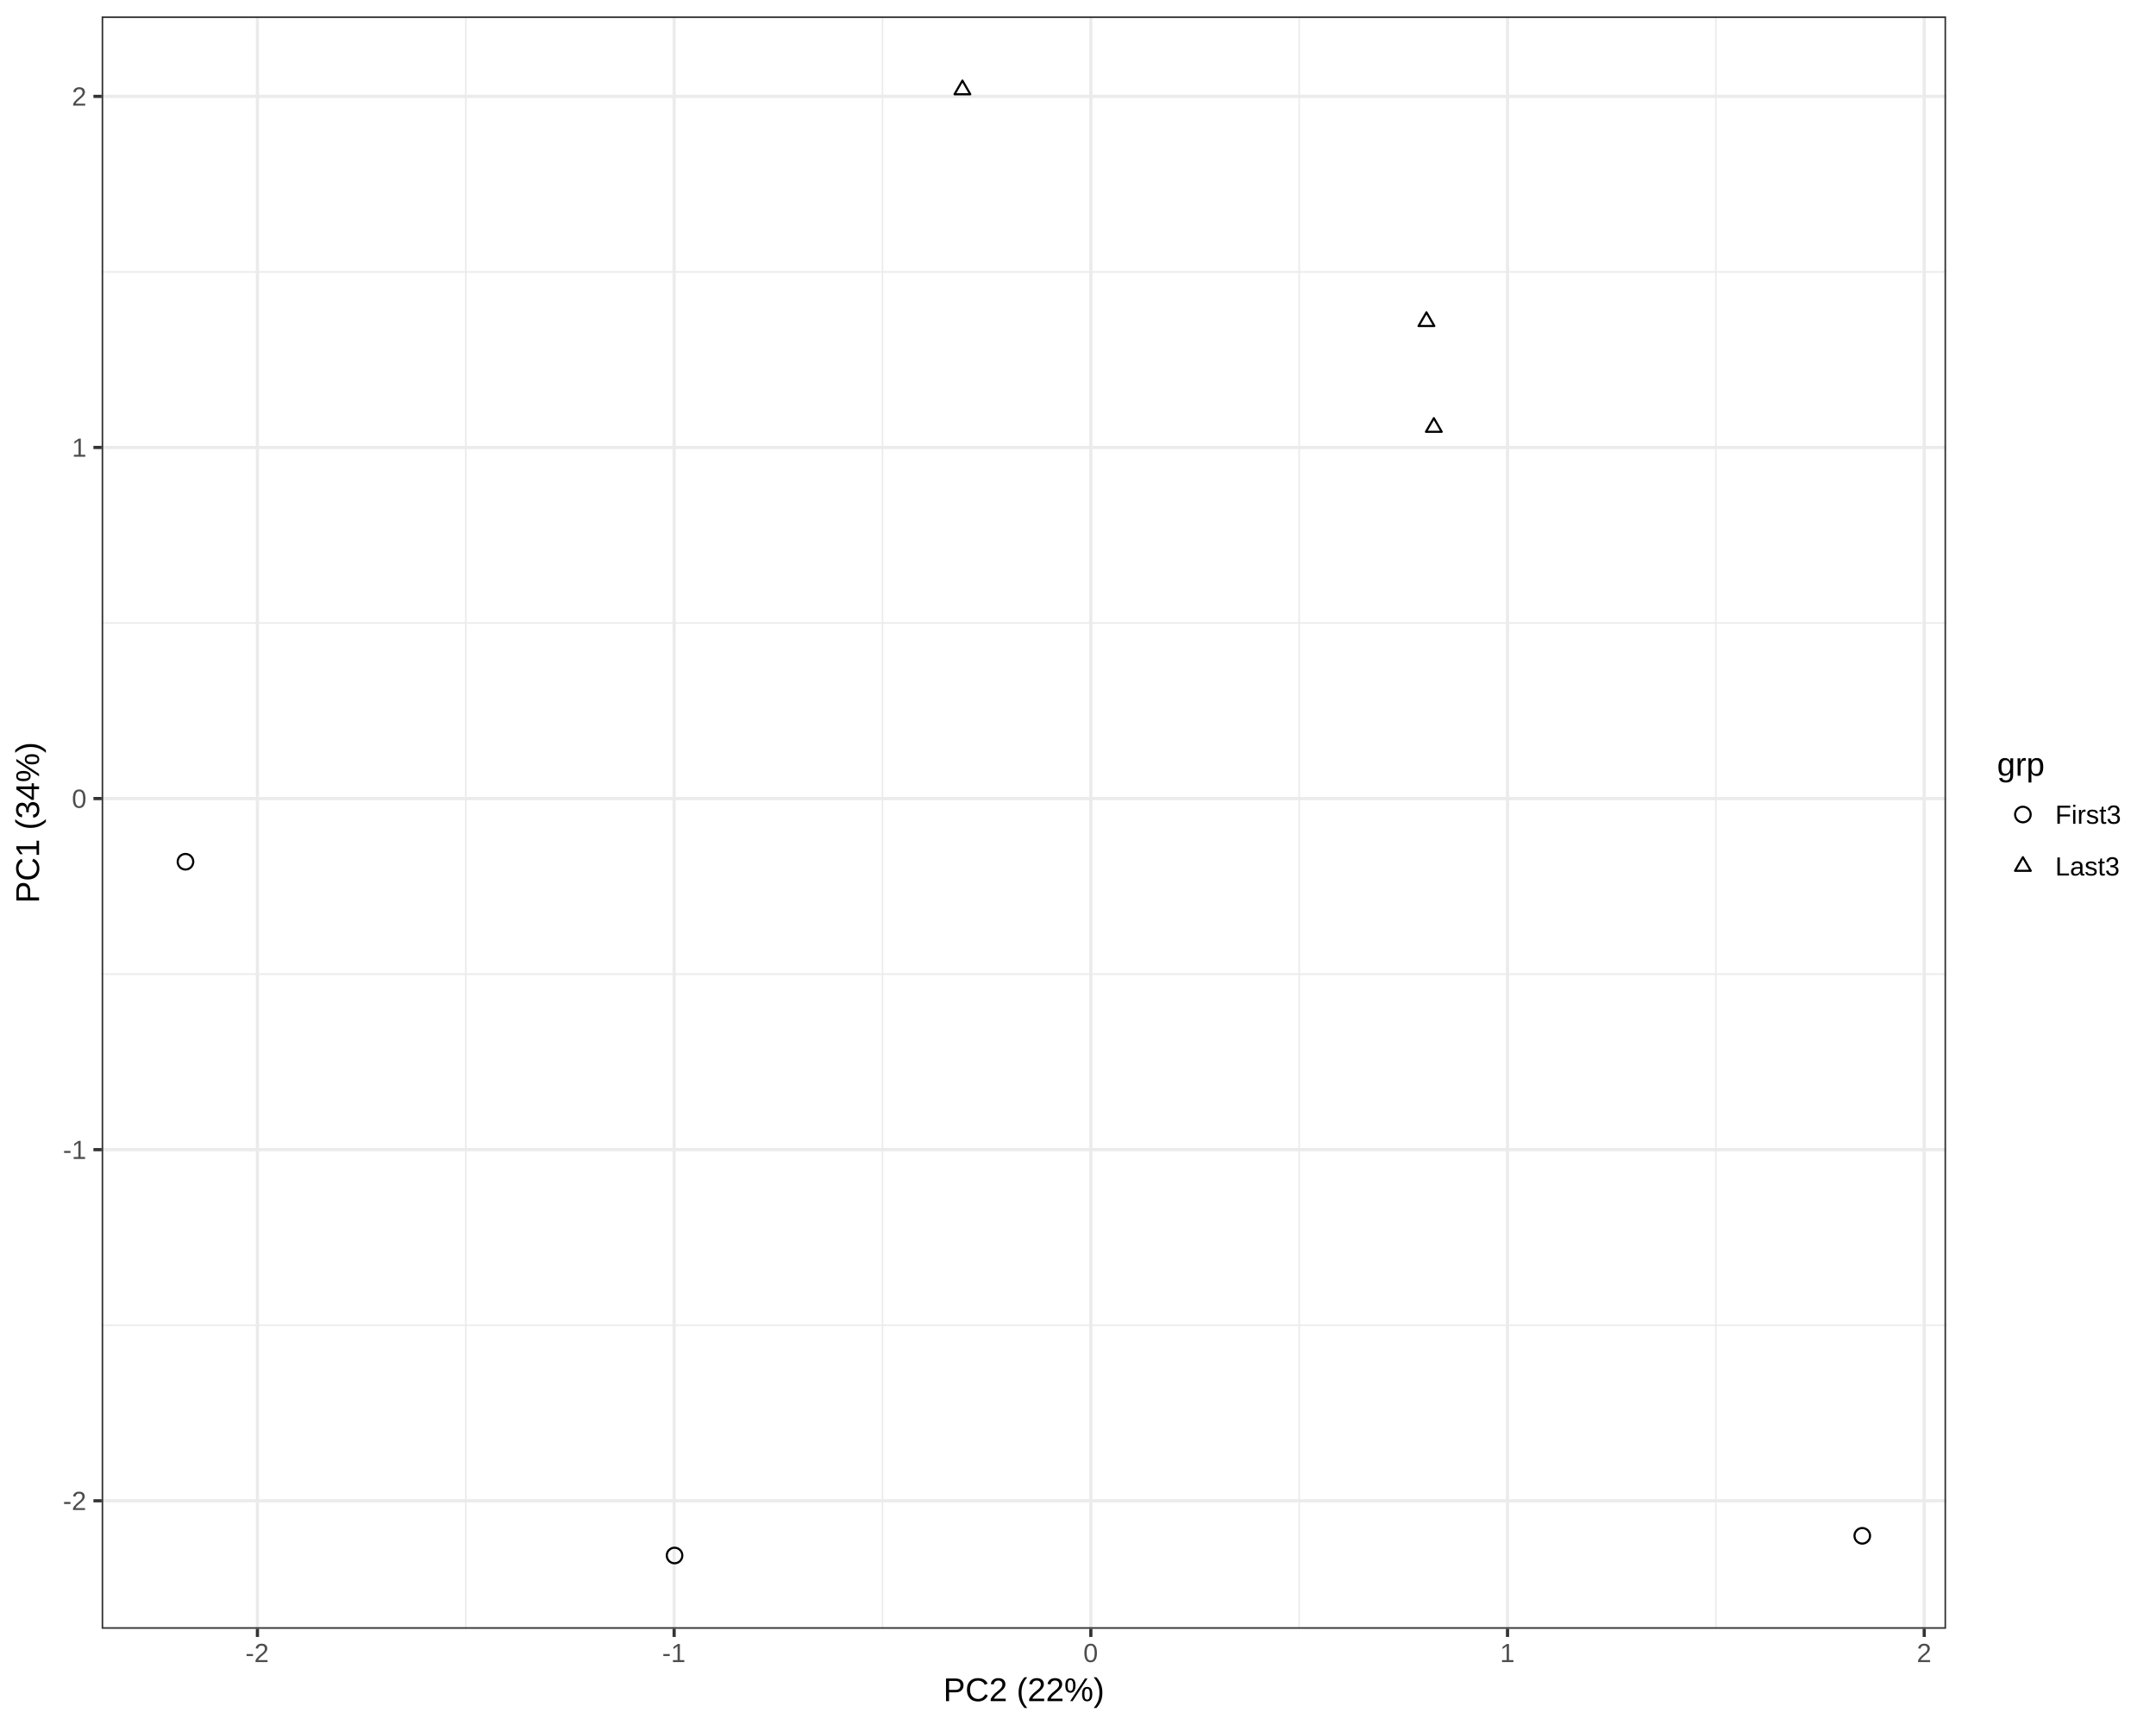
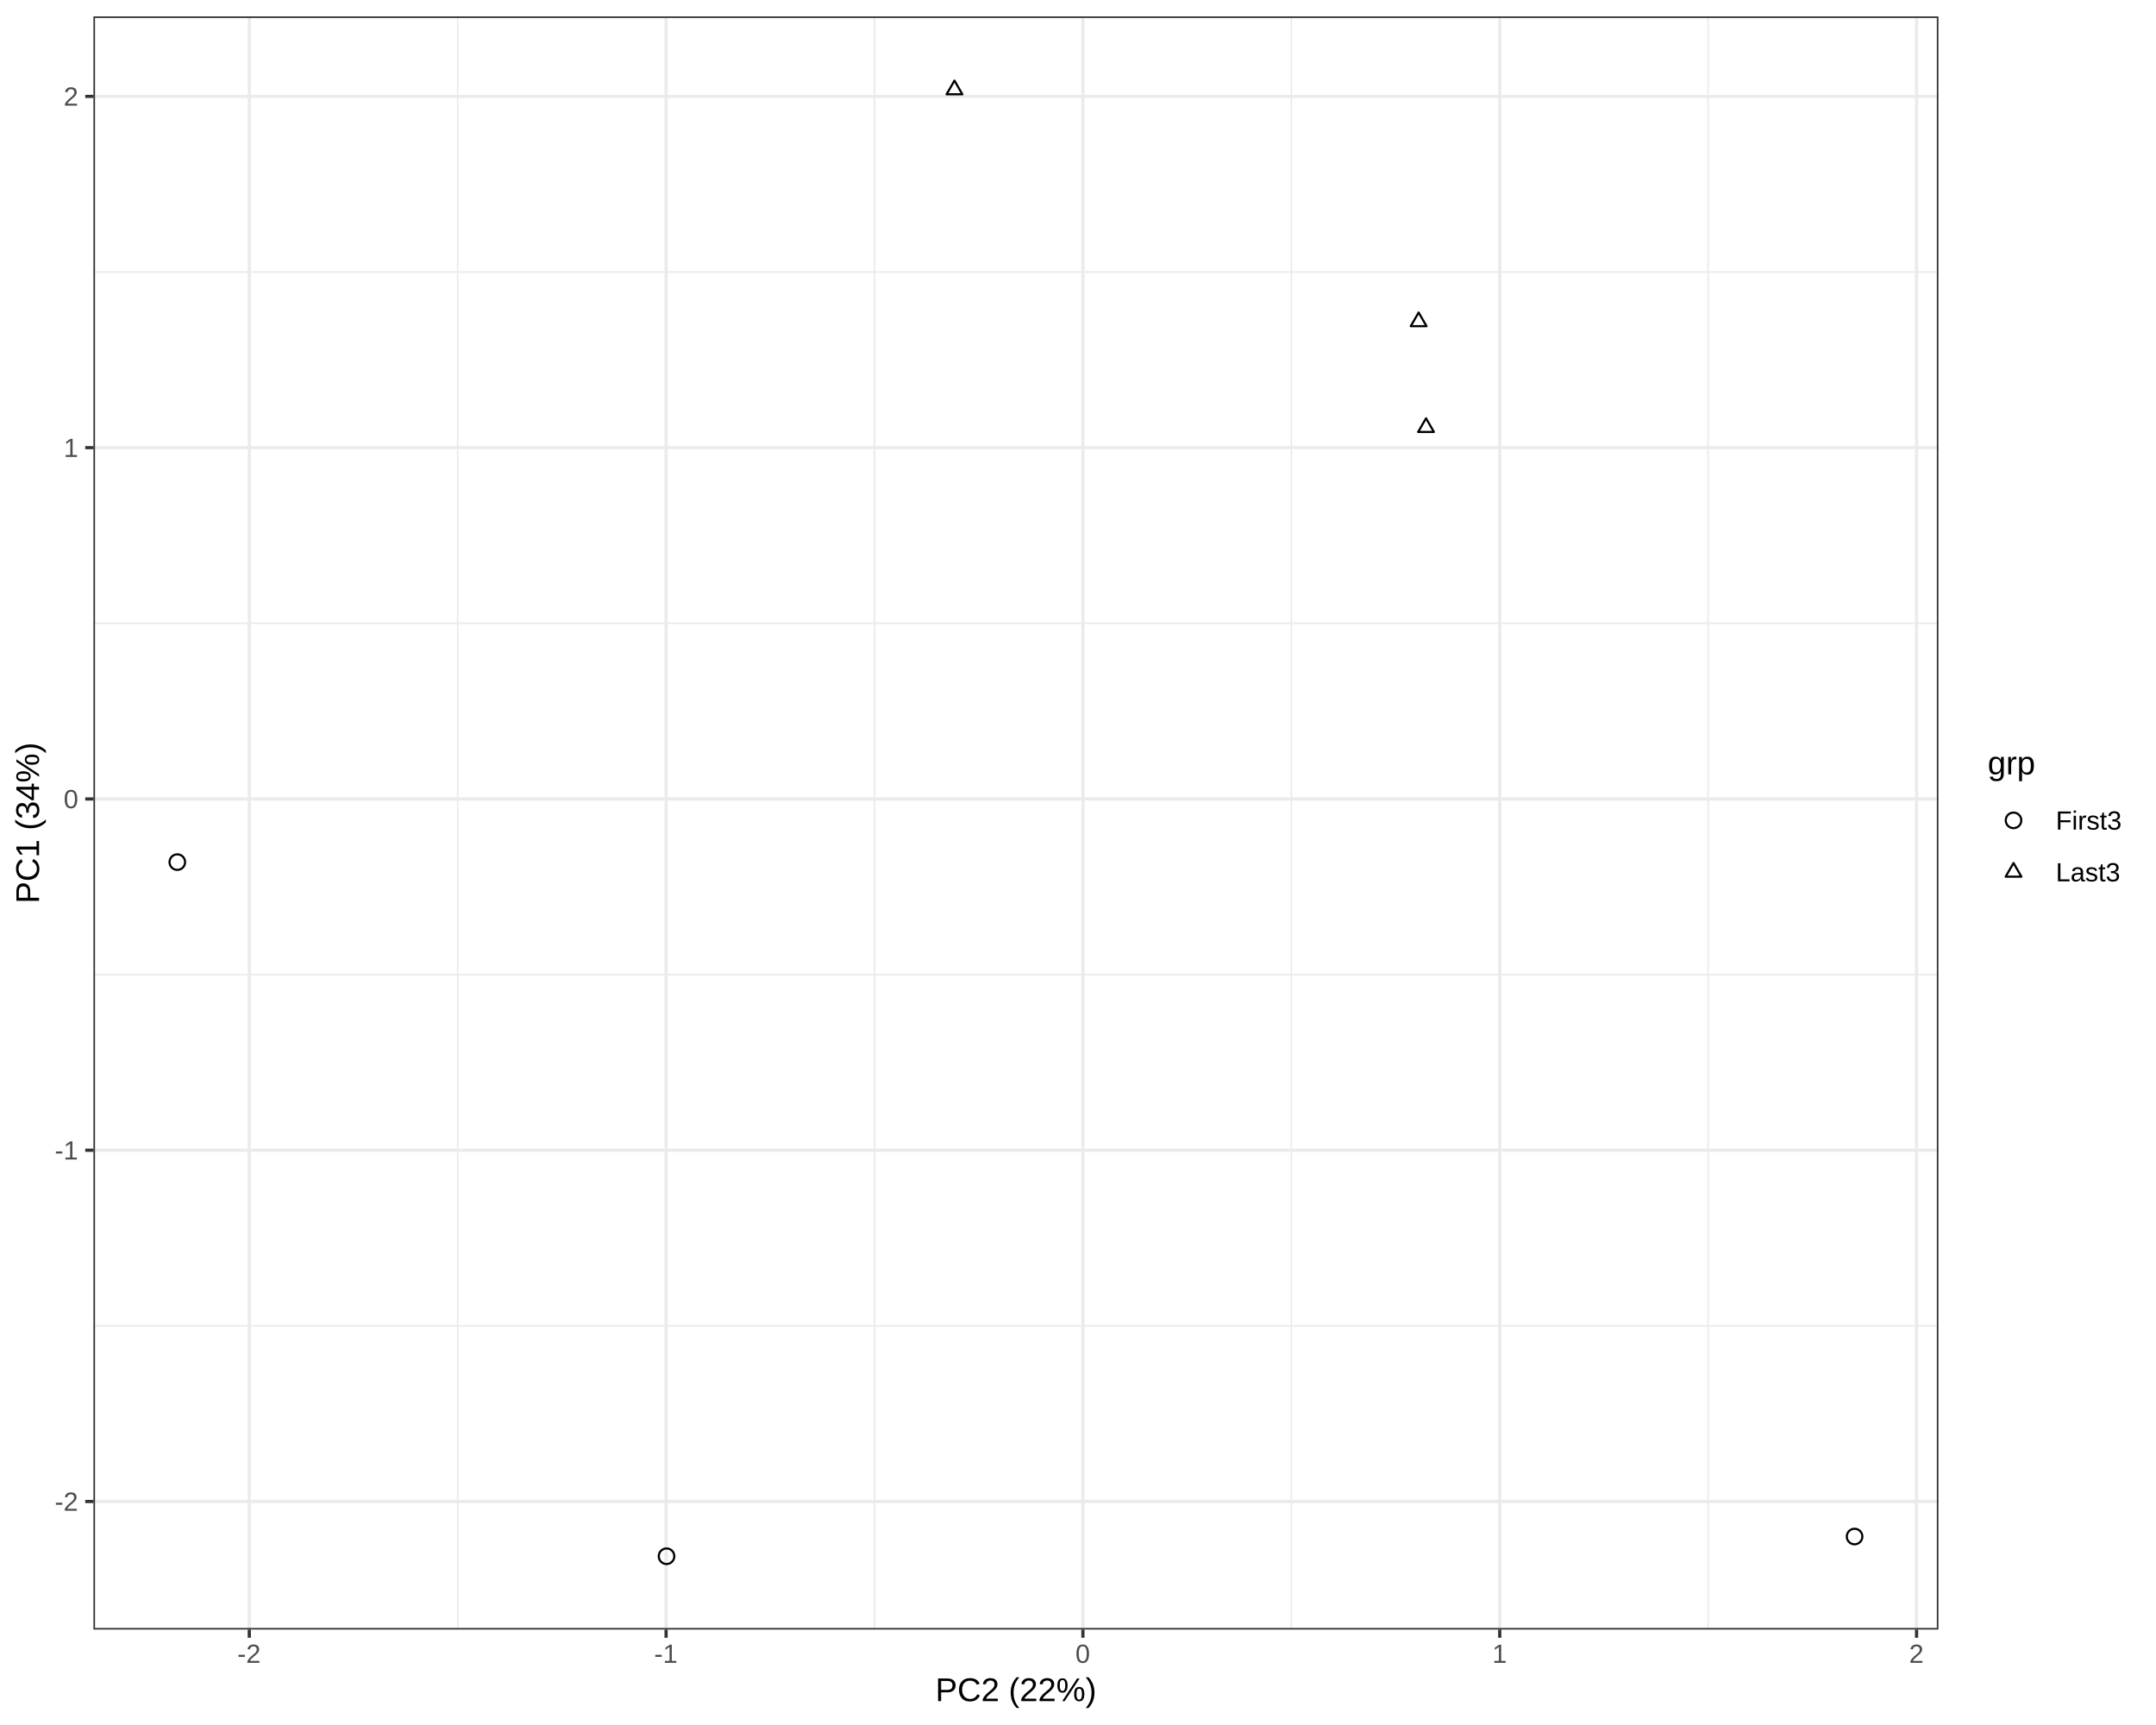
<svg xmlns="http://www.w3.org/2000/svg" viewBox="0 0 720.00 576.00">
  <defs>
    <style type="text/css">
    line, polyline, path, rect, circle {
      fill: none;
      stroke: #000000;
      stroke-linecap: round;
      stroke-linejoin: round;
      stroke-miterlimit: 10.00;
    }
  </style>
  </defs>
  <rect width="100%" height="100%" style="stroke: none; fill: #FFFFFF;" />
  <rect x="0.00" y="0.00" width="720.00" height="576.00" style="stroke-width: 1.07; stroke: #FFFFFF; fill: #FFFFFF;" />
  <defs>
-     <clipPath id="cpMzMuOTM5N3w2NDkuOTAzfDU0My44NzV8NS40Nzk0NQ==">
-       <rect x="33.94" y="5.48" width="615.96" height="538.40" />
+     <clipPath id="cpMzEuMnw2NDcuMzQzfDU0NC4xMzF8NS40Nzk0NQ==">
+       <rect x="31.20" y="5.48" width="616.14" height="538.65" />
    </clipPath>
  </defs>
-   <rect x="33.94" y="5.48" width="615.96" height="538.40" style="stroke-width: 1.07; stroke: none; fill: #FFFFFF;" clip-path="url(#cpMzMuOTM5N3w2NDkuOTAzfDU0My44NzV8NS40Nzk0NQ==)" />
-   <polyline points="33.94,442.51 649.90,442.51 " style="stroke-width: 0.53; stroke: #EBEBEB; stroke-linecap: butt;" clip-path="url(#cpMzMuOTM5N3w2NDkuOTAzfDU0My44NzV8NS40Nzk0NQ==)" />
-   <polyline points="33.94,325.27 649.90,325.27 " style="stroke-width: 0.53; stroke: #EBEBEB; stroke-linecap: butt;" clip-path="url(#cpMzMuOTM5N3w2NDkuOTAzfDU0My44NzV8NS40Nzk0NQ==)" />
-   <polyline points="33.94,208.03 649.90,208.03 " style="stroke-width: 0.53; stroke: #EBEBEB; stroke-linecap: butt;" clip-path="url(#cpMzMuOTM5N3w2NDkuOTAzfDU0My44NzV8NS40Nzk0NQ==)" />
-   <polyline points="33.94,90.80 649.90,90.80 " style="stroke-width: 0.53; stroke: #EBEBEB; stroke-linecap: butt;" clip-path="url(#cpMzMuOTM5N3w2NDkuOTAzfDU0My44NzV8NS40Nzk0NQ==)" />
-   <polyline points="155.55,543.88 155.55,5.48 " style="stroke-width: 0.53; stroke: #EBEBEB; stroke-linecap: butt;" clip-path="url(#cpMzMuOTM5N3w2NDkuOTAzfDU0My44NzV8NS40Nzk0NQ==)" />
-   <polyline points="294.71,543.88 294.71,5.48 " style="stroke-width: 0.53; stroke: #EBEBEB; stroke-linecap: butt;" clip-path="url(#cpMzMuOTM5N3w2NDkuOTAzfDU0My44NzV8NS40Nzk0NQ==)" />
-   <polyline points="433.87,543.88 433.87,5.48 " style="stroke-width: 0.53; stroke: #EBEBEB; stroke-linecap: butt;" clip-path="url(#cpMzMuOTM5N3w2NDkuOTAzfDU0My44NzV8NS40Nzk0NQ==)" />
-   <polyline points="573.02,543.88 573.02,5.48 " style="stroke-width: 0.53; stroke: #EBEBEB; stroke-linecap: butt;" clip-path="url(#cpMzMuOTM5N3w2NDkuOTAzfDU0My44NzV8NS40Nzk0NQ==)" />
-   <polyline points="33.94,501.13 649.90,501.13 " style="stroke-width: 1.07; stroke: #EBEBEB; stroke-linecap: butt;" clip-path="url(#cpMzMuOTM5N3w2NDkuOTAzfDU0My44NzV8NS40Nzk0NQ==)" />
-   <polyline points="33.94,383.89 649.90,383.89 " style="stroke-width: 1.07; stroke: #EBEBEB; stroke-linecap: butt;" clip-path="url(#cpMzMuOTM5N3w2NDkuOTAzfDU0My44NzV8NS40Nzk0NQ==)" />
-   <polyline points="33.94,266.65 649.90,266.65 " style="stroke-width: 1.07; stroke: #EBEBEB; stroke-linecap: butt;" clip-path="url(#cpMzMuOTM5N3w2NDkuOTAzfDU0My44NzV8NS40Nzk0NQ==)" />
-   <polyline points="33.94,149.41 649.90,149.41 " style="stroke-width: 1.07; stroke: #EBEBEB; stroke-linecap: butt;" clip-path="url(#cpMzMuOTM5N3w2NDkuOTAzfDU0My44NzV8NS40Nzk0NQ==)" />
-   <polyline points="33.94,32.18 649.90,32.18 " style="stroke-width: 1.07; stroke: #EBEBEB; stroke-linecap: butt;" clip-path="url(#cpMzMuOTM5N3w2NDkuOTAzfDU0My44NzV8NS40Nzk0NQ==)" />
-   <polyline points="85.97,543.88 85.97,5.48 " style="stroke-width: 1.07; stroke: #EBEBEB; stroke-linecap: butt;" clip-path="url(#cpMzMuOTM5N3w2NDkuOTAzfDU0My44NzV8NS40Nzk0NQ==)" />
-   <polyline points="225.13,543.88 225.13,5.48 " style="stroke-width: 1.07; stroke: #EBEBEB; stroke-linecap: butt;" clip-path="url(#cpMzMuOTM5N3w2NDkuOTAzfDU0My44NzV8NS40Nzk0NQ==)" />
-   <polyline points="364.29,543.88 364.29,5.48 " style="stroke-width: 1.07; stroke: #EBEBEB; stroke-linecap: butt;" clip-path="url(#cpMzMuOTM5N3w2NDkuOTAzfDU0My44NzV8NS40Nzk0NQ==)" />
-   <polyline points="503.44,543.88 503.44,5.48 " style="stroke-width: 1.07; stroke: #EBEBEB; stroke-linecap: butt;" clip-path="url(#cpMzMuOTM5N3w2NDkuOTAzfDU0My44NzV8NS40Nzk0NQ==)" />
-   <polyline points="642.60,543.88 642.60,5.48 " style="stroke-width: 1.07; stroke: #EBEBEB; stroke-linecap: butt;" clip-path="url(#cpMzMuOTM5N3w2NDkuOTAzfDU0My44NzV8NS40Nzk0NQ==)" />
-   <circle cx="621.91" cy="512.83" r="1.95pt" style="stroke-width: 0.71;" clip-path="url(#cpMzMuOTM5N3w2NDkuOTAzfDU0My44NzV8NS40Nzk0NQ==)" />
-   <circle cx="225.27" cy="519.40" r="1.95pt" style="stroke-width: 0.71;" clip-path="url(#cpMzMuOTM5N3w2NDkuOTAzfDU0My44NzV8NS40Nzk0NQ==)" />
-   <circle cx="61.94" cy="287.74" r="1.95pt" style="stroke-width: 0.71;" clip-path="url(#cpMzMuOTM5N3w2NDkuOTAzfDU0My44NzV8NS40Nzk0NQ==)" />
-   <polyline points="478.84,139.62 481.47,144.18 476.20,144.18 478.84,139.62 " style="stroke-width: 0.71;" clip-path="url(#cpMzMuOTM5N3w2NDkuOTAzfDU0My44NzV8NS40Nzk0NQ==)" />
-   <polyline points="476.37,104.30 479.00,108.86 473.73,108.86 476.37,104.30 " style="stroke-width: 0.71;" clip-path="url(#cpMzMuOTM5N3w2NDkuOTAzfDU0My44NzV8NS40Nzk0NQ==)" />
-   <polyline points="321.40,26.91 324.03,31.47 318.77,31.47 321.40,26.91 " style="stroke-width: 0.71;" clip-path="url(#cpMzMuOTM5N3w2NDkuOTAzfDU0My44NzV8NS40Nzk0NQ==)" />
-   <rect x="33.94" y="5.48" width="615.96" height="538.40" style="stroke-width: 1.07; stroke: #333333;" clip-path="url(#cpMzMuOTM5N3w2NDkuOTAzfDU0My44NzV8NS40Nzk0NQ==)" />
+   <rect x="31.20" y="5.48" width="616.14" height="538.65" style="stroke-width: 1.07; stroke: none; fill: #FFFFFF;" clip-path="url(#cpMzEuMnw2NDcuMzQzfDU0NC4xMzF8NS40Nzk0NQ==)" />
+   <polyline points="31.20,442.72 647.34,442.72 " style="stroke-width: 0.53; stroke: #EBEBEB; stroke-linecap: butt;" clip-path="url(#cpMzEuMnw2NDcuMzQzfDU0NC4xMzF8NS40Nzk0NQ==)" />
+   <polyline points="31.20,325.42 647.34,325.42 " style="stroke-width: 0.53; stroke: #EBEBEB; stroke-linecap: butt;" clip-path="url(#cpMzEuMnw2NDcuMzQzfDU0NC4xMzF8NS40Nzk0NQ==)" />
+   <polyline points="31.20,208.13 647.34,208.13 " style="stroke-width: 0.53; stroke: #EBEBEB; stroke-linecap: butt;" clip-path="url(#cpMzEuMnw2NDcuMzQzfDU0NC4xMzF8NS40Nzk0NQ==)" />
+   <polyline points="31.20,90.84 647.34,90.84 " style="stroke-width: 0.53; stroke: #EBEBEB; stroke-linecap: butt;" clip-path="url(#cpMzEuMnw2NDcuMzQzfDU0NC4xMzF8NS40Nzk0NQ==)" />
+   <polyline points="152.85,544.13 152.85,5.48 " style="stroke-width: 0.53; stroke: #EBEBEB; stroke-linecap: butt;" clip-path="url(#cpMzEuMnw2NDcuMzQzfDU0NC4xMzF8NS40Nzk0NQ==)" />
+   <polyline points="292.04,544.13 292.04,5.48 " style="stroke-width: 0.53; stroke: #EBEBEB; stroke-linecap: butt;" clip-path="url(#cpMzEuMnw2NDcuMzQzfDU0NC4xMzF8NS40Nzk0NQ==)" />
+   <polyline points="431.24,544.13 431.24,5.48 " style="stroke-width: 0.53; stroke: #EBEBEB; stroke-linecap: butt;" clip-path="url(#cpMzEuMnw2NDcuMzQzfDU0NC4xMzF8NS40Nzk0NQ==)" />
+   <polyline points="570.44,544.13 570.44,5.48 " style="stroke-width: 0.53; stroke: #EBEBEB; stroke-linecap: butt;" clip-path="url(#cpMzEuMnw2NDcuMzQzfDU0NC4xMzF8NS40Nzk0NQ==)" />
+   <polyline points="31.20,501.37 647.34,501.37 " style="stroke-width: 1.07; stroke: #EBEBEB; stroke-linecap: butt;" clip-path="url(#cpMzEuMnw2NDcuMzQzfDU0NC4xMzF8NS40Nzk0NQ==)" />
+   <polyline points="31.20,384.07 647.34,384.07 " style="stroke-width: 1.07; stroke: #EBEBEB; stroke-linecap: butt;" clip-path="url(#cpMzEuMnw2NDcuMzQzfDU0NC4xMzF8NS40Nzk0NQ==)" />
+   <polyline points="31.20,266.78 647.34,266.78 " style="stroke-width: 1.07; stroke: #EBEBEB; stroke-linecap: butt;" clip-path="url(#cpMzEuMnw2NDcuMzQzfDU0NC4xMzF8NS40Nzk0NQ==)" />
+   <polyline points="31.20,149.48 647.34,149.48 " style="stroke-width: 1.07; stroke: #EBEBEB; stroke-linecap: butt;" clip-path="url(#cpMzEuMnw2NDcuMzQzfDU0NC4xMzF8NS40Nzk0NQ==)" />
+   <polyline points="31.20,32.19 647.34,32.19 " style="stroke-width: 1.07; stroke: #EBEBEB; stroke-linecap: butt;" clip-path="url(#cpMzEuMnw2NDcuMzQzfDU0NC4xMzF8NS40Nzk0NQ==)" />
+   <polyline points="83.25,544.13 83.25,5.48 " style="stroke-width: 1.07; stroke: #EBEBEB; stroke-linecap: butt;" clip-path="url(#cpMzEuMnw2NDcuMzQzfDU0NC4xMzF8NS40Nzk0NQ==)" />
+   <polyline points="222.44,544.13 222.44,5.48 " style="stroke-width: 1.07; stroke: #EBEBEB; stroke-linecap: butt;" clip-path="url(#cpMzEuMnw2NDcuMzQzfDU0NC4xMzF8NS40Nzk0NQ==)" />
+   <polyline points="361.64,544.13 361.64,5.48 " style="stroke-width: 1.07; stroke: #EBEBEB; stroke-linecap: butt;" clip-path="url(#cpMzEuMnw2NDcuMzQzfDU0NC4xMzF8NS40Nzk0NQ==)" />
+   <polyline points="500.84,544.13 500.84,5.48 " style="stroke-width: 1.07; stroke: #EBEBEB; stroke-linecap: butt;" clip-path="url(#cpMzEuMnw2NDcuMzQzfDU0NC4xMzF8NS40Nzk0NQ==)" />
+   <polyline points="640.04,544.13 640.04,5.48 " style="stroke-width: 1.07; stroke: #EBEBEB; stroke-linecap: butt;" clip-path="url(#cpMzEuMnw2NDcuMzQzfDU0NC4xMzF8NS40Nzk0NQ==)" />
+   <circle cx="619.34" cy="513.07" r="1.95pt" style="stroke-width: 0.71;" clip-path="url(#cpMzEuMnw2NDcuMzQzfDU0NC4xMzF8NS40Nzk0NQ==)" />
+   <circle cx="222.59" cy="519.65" r="1.95pt" style="stroke-width: 0.71;" clip-path="url(#cpMzEuMnw2NDcuMzQzfDU0NC4xMzF8NS40Nzk0NQ==)" />
+   <circle cx="59.21" cy="287.87" r="1.95pt" style="stroke-width: 0.71;" clip-path="url(#cpMzEuMnw2NDcuMzQzfDU0NC4xMzF8NS40Nzk0NQ==)" />
+   <polyline points="476.23,139.68 478.86,144.24 473.59,144.24 476.23,139.68 " style="stroke-width: 0.71;" clip-path="url(#cpMzEuMnw2NDcuMzQzfDU0NC4xMzF8NS40Nzk0NQ==)" />
+   <polyline points="473.76,104.35 476.39,108.91 471.12,108.91 473.76,104.35 " style="stroke-width: 0.71;" clip-path="url(#cpMzEuMnw2NDcuMzQzfDU0NC4xMzF8NS40Nzk0NQ==)" />
+   <polyline points="318.75,26.92 321.38,31.48 316.11,31.48 318.75,26.92 " style="stroke-width: 0.71;" clip-path="url(#cpMzEuMnw2NDcuMzQzfDU0NC4xMzF8NS40Nzk0NQ==)" />
+   <rect x="31.20" y="5.48" width="616.14" height="538.65" style="stroke-width: 1.07; stroke: #333333;" clip-path="url(#cpMzEuMnw2NDcuMzQzfDU0NC4xMzF8NS40Nzk0NQ==)" />
  <defs>
    <clipPath id="cpMHw3MjB8NTc2fDA=">
      <rect x="0.00" y="0.00" width="720.00" height="576.00" />
    </clipPath>
  </defs>
  <g clip-path="url(#cpMHw3MjB8NTc2fDA=)">
-     <text x="21.01" y="504.22" style="font-size: 8.80px; fill: #4D4D4D; font-family: Liberation Sans;" textLength="8.00px" lengthAdjust="spacingAndGlyphs">-2</text>
+     <text x="18.27" y="504.46" style="font-size: 8.80px; fill: #4D4D4D; font-family: Liberation Sans;" textLength="8.00px" lengthAdjust="spacingAndGlyphs">-2</text>
  </g>
  <g clip-path="url(#cpMHw3MjB8NTc2fDA=)">
-     <text x="21.01" y="386.99" style="font-size: 8.80px; fill: #4D4D4D; font-family: Liberation Sans;" textLength="8.00px" lengthAdjust="spacingAndGlyphs">-1</text>
+     <text x="18.27" y="387.17" style="font-size: 8.80px; fill: #4D4D4D; font-family: Liberation Sans;" textLength="8.00px" lengthAdjust="spacingAndGlyphs">-1</text>
  </g>
  <g clip-path="url(#cpMHw3MjB8NTc2fDA=)">
-     <text x="24.00" y="269.75" style="font-size: 8.80px; fill: #4D4D4D; font-family: Liberation Sans;" textLength="5.01px" lengthAdjust="spacingAndGlyphs">0</text>
+     <text x="21.26" y="269.87" style="font-size: 8.80px; fill: #4D4D4D; font-family: Liberation Sans;" textLength="5.01px" lengthAdjust="spacingAndGlyphs">0</text>
  </g>
  <g clip-path="url(#cpMHw3MjB8NTc2fDA=)">
-     <text x="24.00" y="152.51" style="font-size: 8.80px; fill: #4D4D4D; font-family: Liberation Sans;" textLength="5.01px" lengthAdjust="spacingAndGlyphs">1</text>
+     <text x="21.26" y="152.58" style="font-size: 8.80px; fill: #4D4D4D; font-family: Liberation Sans;" textLength="5.01px" lengthAdjust="spacingAndGlyphs">1</text>
  </g>
  <g clip-path="url(#cpMHw3MjB8NTc2fDA=)">
-     <text x="24.00" y="35.27" style="font-size: 8.80px; fill: #4D4D4D; font-family: Liberation Sans;" textLength="5.01px" lengthAdjust="spacingAndGlyphs">2</text>
+     <text x="21.26" y="35.28" style="font-size: 8.80px; fill: #4D4D4D; font-family: Liberation Sans;" textLength="5.01px" lengthAdjust="spacingAndGlyphs">2</text>
  </g>
-   <polyline points="31.20,501.13 33.94,501.13 " style="stroke-width: 1.07; stroke: #333333; stroke-linecap: butt;" clip-path="url(#cpMHw3MjB8NTc2fDA=)" />
-   <polyline points="31.20,383.89 33.94,383.89 " style="stroke-width: 1.07; stroke: #333333; stroke-linecap: butt;" clip-path="url(#cpMHw3MjB8NTc2fDA=)" />
-   <polyline points="31.20,266.65 33.94,266.65 " style="stroke-width: 1.07; stroke: #333333; stroke-linecap: butt;" clip-path="url(#cpMHw3MjB8NTc2fDA=)" />
-   <polyline points="31.20,149.41 33.94,149.41 " style="stroke-width: 1.07; stroke: #333333; stroke-linecap: butt;" clip-path="url(#cpMHw3MjB8NTc2fDA=)" />
-   <polyline points="31.20,32.18 33.94,32.18 " style="stroke-width: 1.07; stroke: #333333; stroke-linecap: butt;" clip-path="url(#cpMHw3MjB8NTc2fDA=)" />
-   <polyline points="85.97,546.61 85.97,543.88 " style="stroke-width: 1.07; stroke: #333333; stroke-linecap: butt;" clip-path="url(#cpMHw3MjB8NTc2fDA=)" />
-   <polyline points="225.13,546.61 225.13,543.88 " style="stroke-width: 1.07; stroke: #333333; stroke-linecap: butt;" clip-path="url(#cpMHw3MjB8NTc2fDA=)" />
-   <polyline points="364.29,546.61 364.29,543.88 " style="stroke-width: 1.07; stroke: #333333; stroke-linecap: butt;" clip-path="url(#cpMHw3MjB8NTc2fDA=)" />
-   <polyline points="503.44,546.61 503.44,543.88 " style="stroke-width: 1.07; stroke: #333333; stroke-linecap: butt;" clip-path="url(#cpMHw3MjB8NTc2fDA=)" />
-   <polyline points="642.60,546.61 642.60,543.88 " style="stroke-width: 1.07; stroke: #333333; stroke-linecap: butt;" clip-path="url(#cpMHw3MjB8NTc2fDA=)" />
+   <polyline points="28.46,501.37 31.20,501.37 " style="stroke-width: 1.07; stroke: #333333; stroke-linecap: butt;" clip-path="url(#cpMHw3MjB8NTc2fDA=)" />
+   <polyline points="28.46,384.07 31.20,384.07 " style="stroke-width: 1.07; stroke: #333333; stroke-linecap: butt;" clip-path="url(#cpMHw3MjB8NTc2fDA=)" />
+   <polyline points="28.46,266.78 31.20,266.78 " style="stroke-width: 1.07; stroke: #333333; stroke-linecap: butt;" clip-path="url(#cpMHw3MjB8NTc2fDA=)" />
+   <polyline points="28.46,149.48 31.20,149.48 " style="stroke-width: 1.07; stroke: #333333; stroke-linecap: butt;" clip-path="url(#cpMHw3MjB8NTc2fDA=)" />
+   <polyline points="28.46,32.19 31.20,32.19 " style="stroke-width: 1.07; stroke: #333333; stroke-linecap: butt;" clip-path="url(#cpMHw3MjB8NTc2fDA=)" />
+   <polyline points="83.25,546.87 83.25,544.13 " style="stroke-width: 1.07; stroke: #333333; stroke-linecap: butt;" clip-path="url(#cpMHw3MjB8NTc2fDA=)" />
+   <polyline points="222.44,546.87 222.44,544.13 " style="stroke-width: 1.07; stroke: #333333; stroke-linecap: butt;" clip-path="url(#cpMHw3MjB8NTc2fDA=)" />
+   <polyline points="361.64,546.87 361.64,544.13 " style="stroke-width: 1.07; stroke: #333333; stroke-linecap: butt;" clip-path="url(#cpMHw3MjB8NTc2fDA=)" />
+   <polyline points="500.84,546.87 500.84,544.13 " style="stroke-width: 1.07; stroke: #333333; stroke-linecap: butt;" clip-path="url(#cpMHw3MjB8NTc2fDA=)" />
+   <polyline points="640.04,546.87 640.04,544.13 " style="stroke-width: 1.07; stroke: #333333; stroke-linecap: butt;" clip-path="url(#cpMHw3MjB8NTc2fDA=)" />
  <g clip-path="url(#cpMHw3MjB8NTc2fDA=)">
-     <text x="81.97" y="554.99" style="font-size: 8.80px; fill: #4D4D4D; font-family: Liberation Sans;" textLength="8.00px" lengthAdjust="spacingAndGlyphs">-2</text>
+     <text x="79.25" y="555.25" style="font-size: 8.80px; fill: #4D4D4D; font-family: Liberation Sans;" textLength="8.00px" lengthAdjust="spacingAndGlyphs">-2</text>
  </g>
  <g clip-path="url(#cpMHw3MjB8NTc2fDA=)">
-     <text x="221.13" y="554.99" style="font-size: 8.80px; fill: #4D4D4D; font-family: Liberation Sans;" textLength="8.00px" lengthAdjust="spacingAndGlyphs">-1</text>
+     <text x="218.44" y="555.25" style="font-size: 8.80px; fill: #4D4D4D; font-family: Liberation Sans;" textLength="8.00px" lengthAdjust="spacingAndGlyphs">-1</text>
  </g>
  <g clip-path="url(#cpMHw3MjB8NTc2fDA=)">
-     <text x="361.78" y="554.99" style="font-size: 8.80px; fill: #4D4D4D; font-family: Liberation Sans;" textLength="5.01px" lengthAdjust="spacingAndGlyphs">0</text>
+     <text x="359.14" y="555.25" style="font-size: 8.80px; fill: #4D4D4D; font-family: Liberation Sans;" textLength="5.01px" lengthAdjust="spacingAndGlyphs">0</text>
  </g>
  <g clip-path="url(#cpMHw3MjB8NTc2fDA=)">
-     <text x="500.94" y="554.99" style="font-size: 8.80px; fill: #4D4D4D; font-family: Liberation Sans;" textLength="5.01px" lengthAdjust="spacingAndGlyphs">1</text>
+     <text x="498.34" y="555.25" style="font-size: 8.80px; fill: #4D4D4D; font-family: Liberation Sans;" textLength="5.01px" lengthAdjust="spacingAndGlyphs">1</text>
  </g>
  <g clip-path="url(#cpMHw3MjB8NTc2fDA=)">
-     <text x="640.10" y="554.99" style="font-size: 8.80px; fill: #4D4D4D; font-family: Liberation Sans;" textLength="5.01px" lengthAdjust="spacingAndGlyphs">2</text>
+     <text x="637.54" y="555.25" style="font-size: 8.80px; fill: #4D4D4D; font-family: Liberation Sans;" textLength="5.01px" lengthAdjust="spacingAndGlyphs">2</text>
  </g>
  <g clip-path="url(#cpMHw3MjB8NTc2fDA=)">
-     <text x="315.02" y="568.04" style="font-size: 11.00px; font-family: Liberation Sans;" textLength="53.80px" lengthAdjust="spacingAndGlyphs">PC2 (22%)</text>
+     <text x="312.37" y="568.04" style="font-size: 11.00px; font-family: Liberation Sans;" textLength="53.80px" lengthAdjust="spacingAndGlyphs">PC2 (22%)</text>
  </g>
  <g clip-path="url(#cpMHw3MjB8NTc2fDA=)">
-     <text transform="translate(13.04,301.58) rotate(-90)" style="font-size: 11.00px; font-family: Liberation Sans;" textLength="53.80px" lengthAdjust="spacingAndGlyphs">PC1 (34%)</text>
+     <text transform="translate(13.04,301.70) rotate(-90)" style="font-size: 11.00px; font-family: Liberation Sans;" textLength="53.80px" lengthAdjust="spacingAndGlyphs">PC1 (34%)</text>
  </g>
-   <rect x="661.24" y="245.79" width="53.28" height="57.78" style="stroke-width: 1.07; stroke: none; fill: #FFFFFF;" clip-path="url(#cpMHw3MjB8NTc2fDA=)" />
+   <rect x="658.30" y="244.28" width="56.22" height="61.05" style="stroke-width: 1.07; stroke: none; fill: #FFFFFF;" clip-path="url(#cpMHw3MjB8NTc2fDA=)" />
  <g clip-path="url(#cpMHw3MjB8NTc2fDA=)">
-     <text x="666.91" y="259.02" style="font-size: 11.00px; font-family: Liberation Sans;" textLength="15.90px" lengthAdjust="spacingAndGlyphs">grp</text>
+     <text x="663.78" y="258.57" style="font-size: 11.00px; font-family: Liberation Sans;" textLength="15.90px" lengthAdjust="spacingAndGlyphs">grp</text>
  </g>
-   <rect x="666.91" y="263.34" width="17.28" height="17.28" style="stroke-width: 1.07; stroke: none; fill: #FFFFFF;" clip-path="url(#cpMHw3MjB8NTc2fDA=)" />
-   <circle cx="675.55" cy="271.98" r="1.95pt" style="stroke-width: 0.71;" clip-path="url(#cpMHw3MjB8NTc2fDA=)" />
-   <rect x="666.91" y="280.62" width="17.28" height="17.28" style="stroke-width: 1.07; stroke: none; fill: #FFFFFF;" clip-path="url(#cpMHw3MjB8NTc2fDA=)" />
-   <polyline points="675.55,286.22 678.18,290.78 672.92,290.78 675.55,286.22 " style="stroke-width: 0.71;" clip-path="url(#cpMHw3MjB8NTc2fDA=)" />
+   <rect x="663.78" y="265.29" width="17.28" height="17.28" style="stroke-width: 1.07; stroke: none; fill: #FFFFFF;" clip-path="url(#cpMHw3MjB8NTc2fDA=)" />
+   <circle cx="672.42" cy="273.93" r="1.95pt" style="stroke-width: 0.71;" clip-path="url(#cpMHw3MjB8NTc2fDA=)" />
+   <rect x="663.78" y="282.57" width="17.28" height="17.28" style="stroke-width: 1.07; stroke: none; fill: #FFFFFF;" clip-path="url(#cpMHw3MjB8NTc2fDA=)" />
+   <polyline points="672.42,288.17 675.05,292.73 669.79,292.73 672.42,288.17 " style="stroke-width: 0.71;" clip-path="url(#cpMHw3MjB8NTc2fDA=)" />
  <g clip-path="url(#cpMHw3MjB8NTc2fDA=)">
-     <text x="686.35" y="275.07" style="font-size: 8.80px; font-family: Liberation Sans;" textLength="22.50px" lengthAdjust="spacingAndGlyphs">First3</text>
+     <text x="686.54" y="277.02" style="font-size: 8.80px; font-family: Liberation Sans;" textLength="22.50px" lengthAdjust="spacingAndGlyphs">First3</text>
  </g>
  <g clip-path="url(#cpMHw3MjB8NTc2fDA=)">
-     <text x="686.35" y="292.35" style="font-size: 8.80px; font-family: Liberation Sans;" textLength="22.02px" lengthAdjust="spacingAndGlyphs">Last3</text>
+     <text x="686.54" y="294.30" style="font-size: 8.80px; font-family: Liberation Sans;" textLength="22.02px" lengthAdjust="spacingAndGlyphs">Last3</text>
  </g>
</svg>
